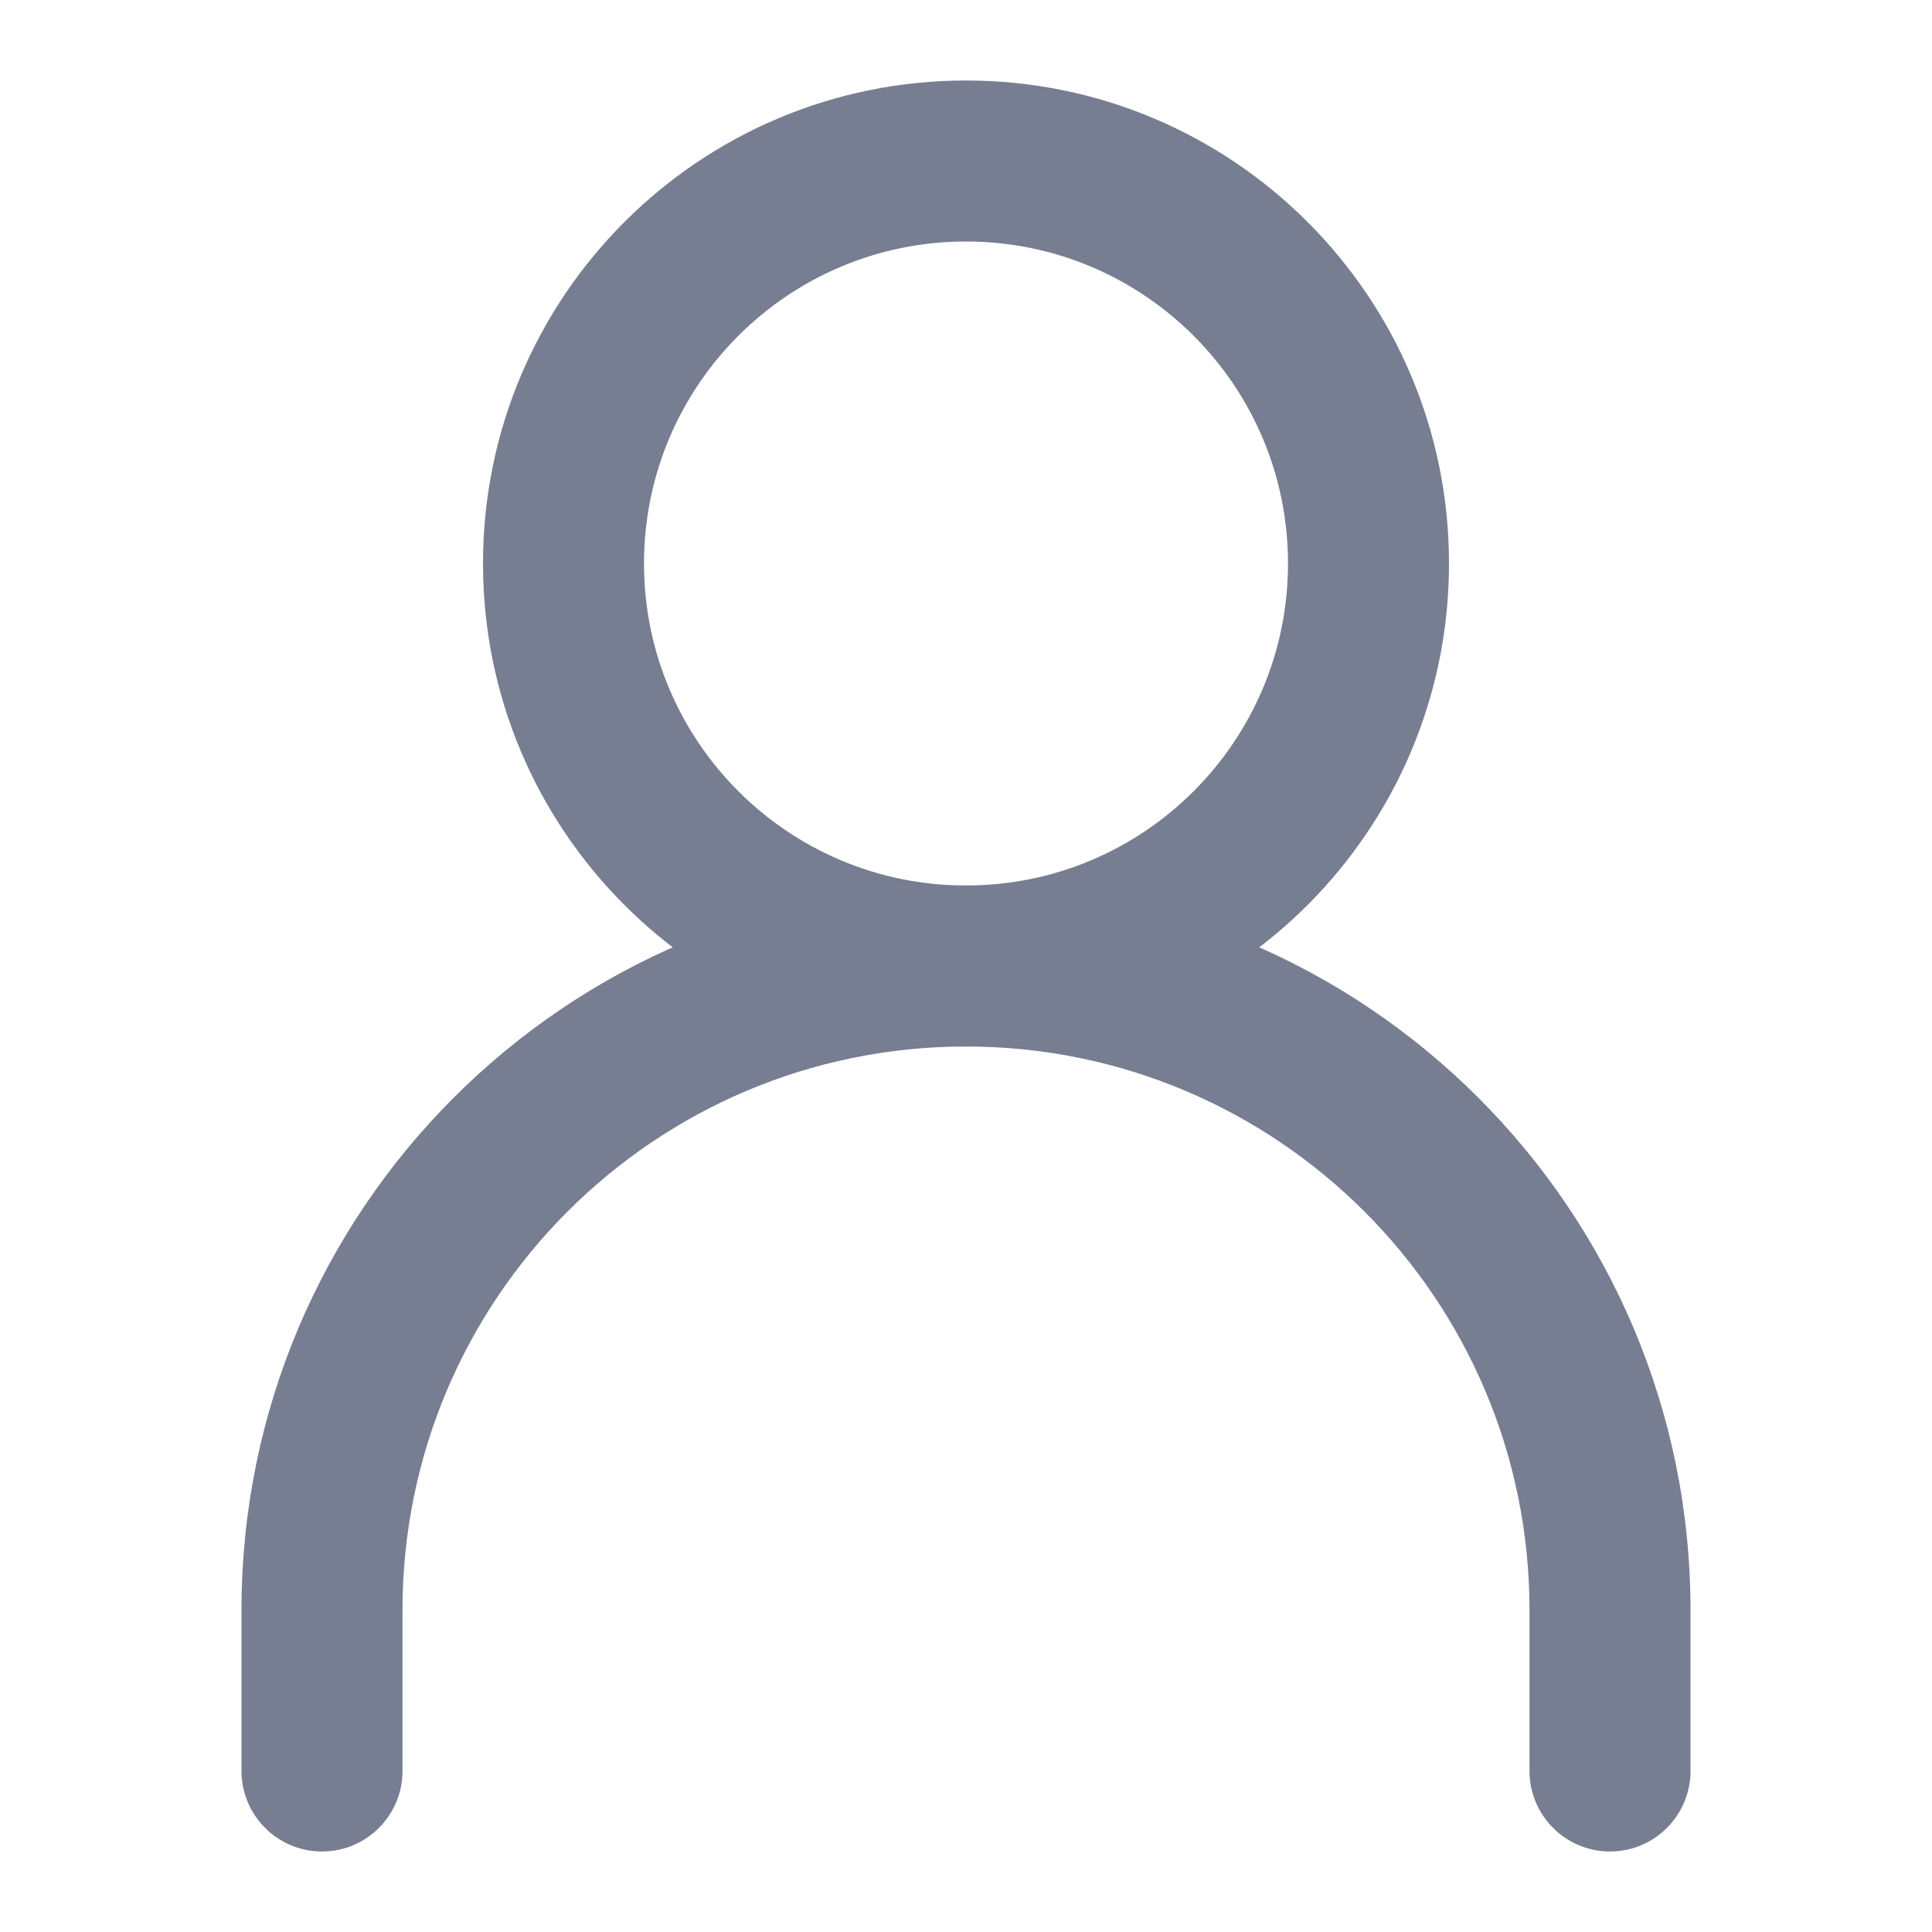
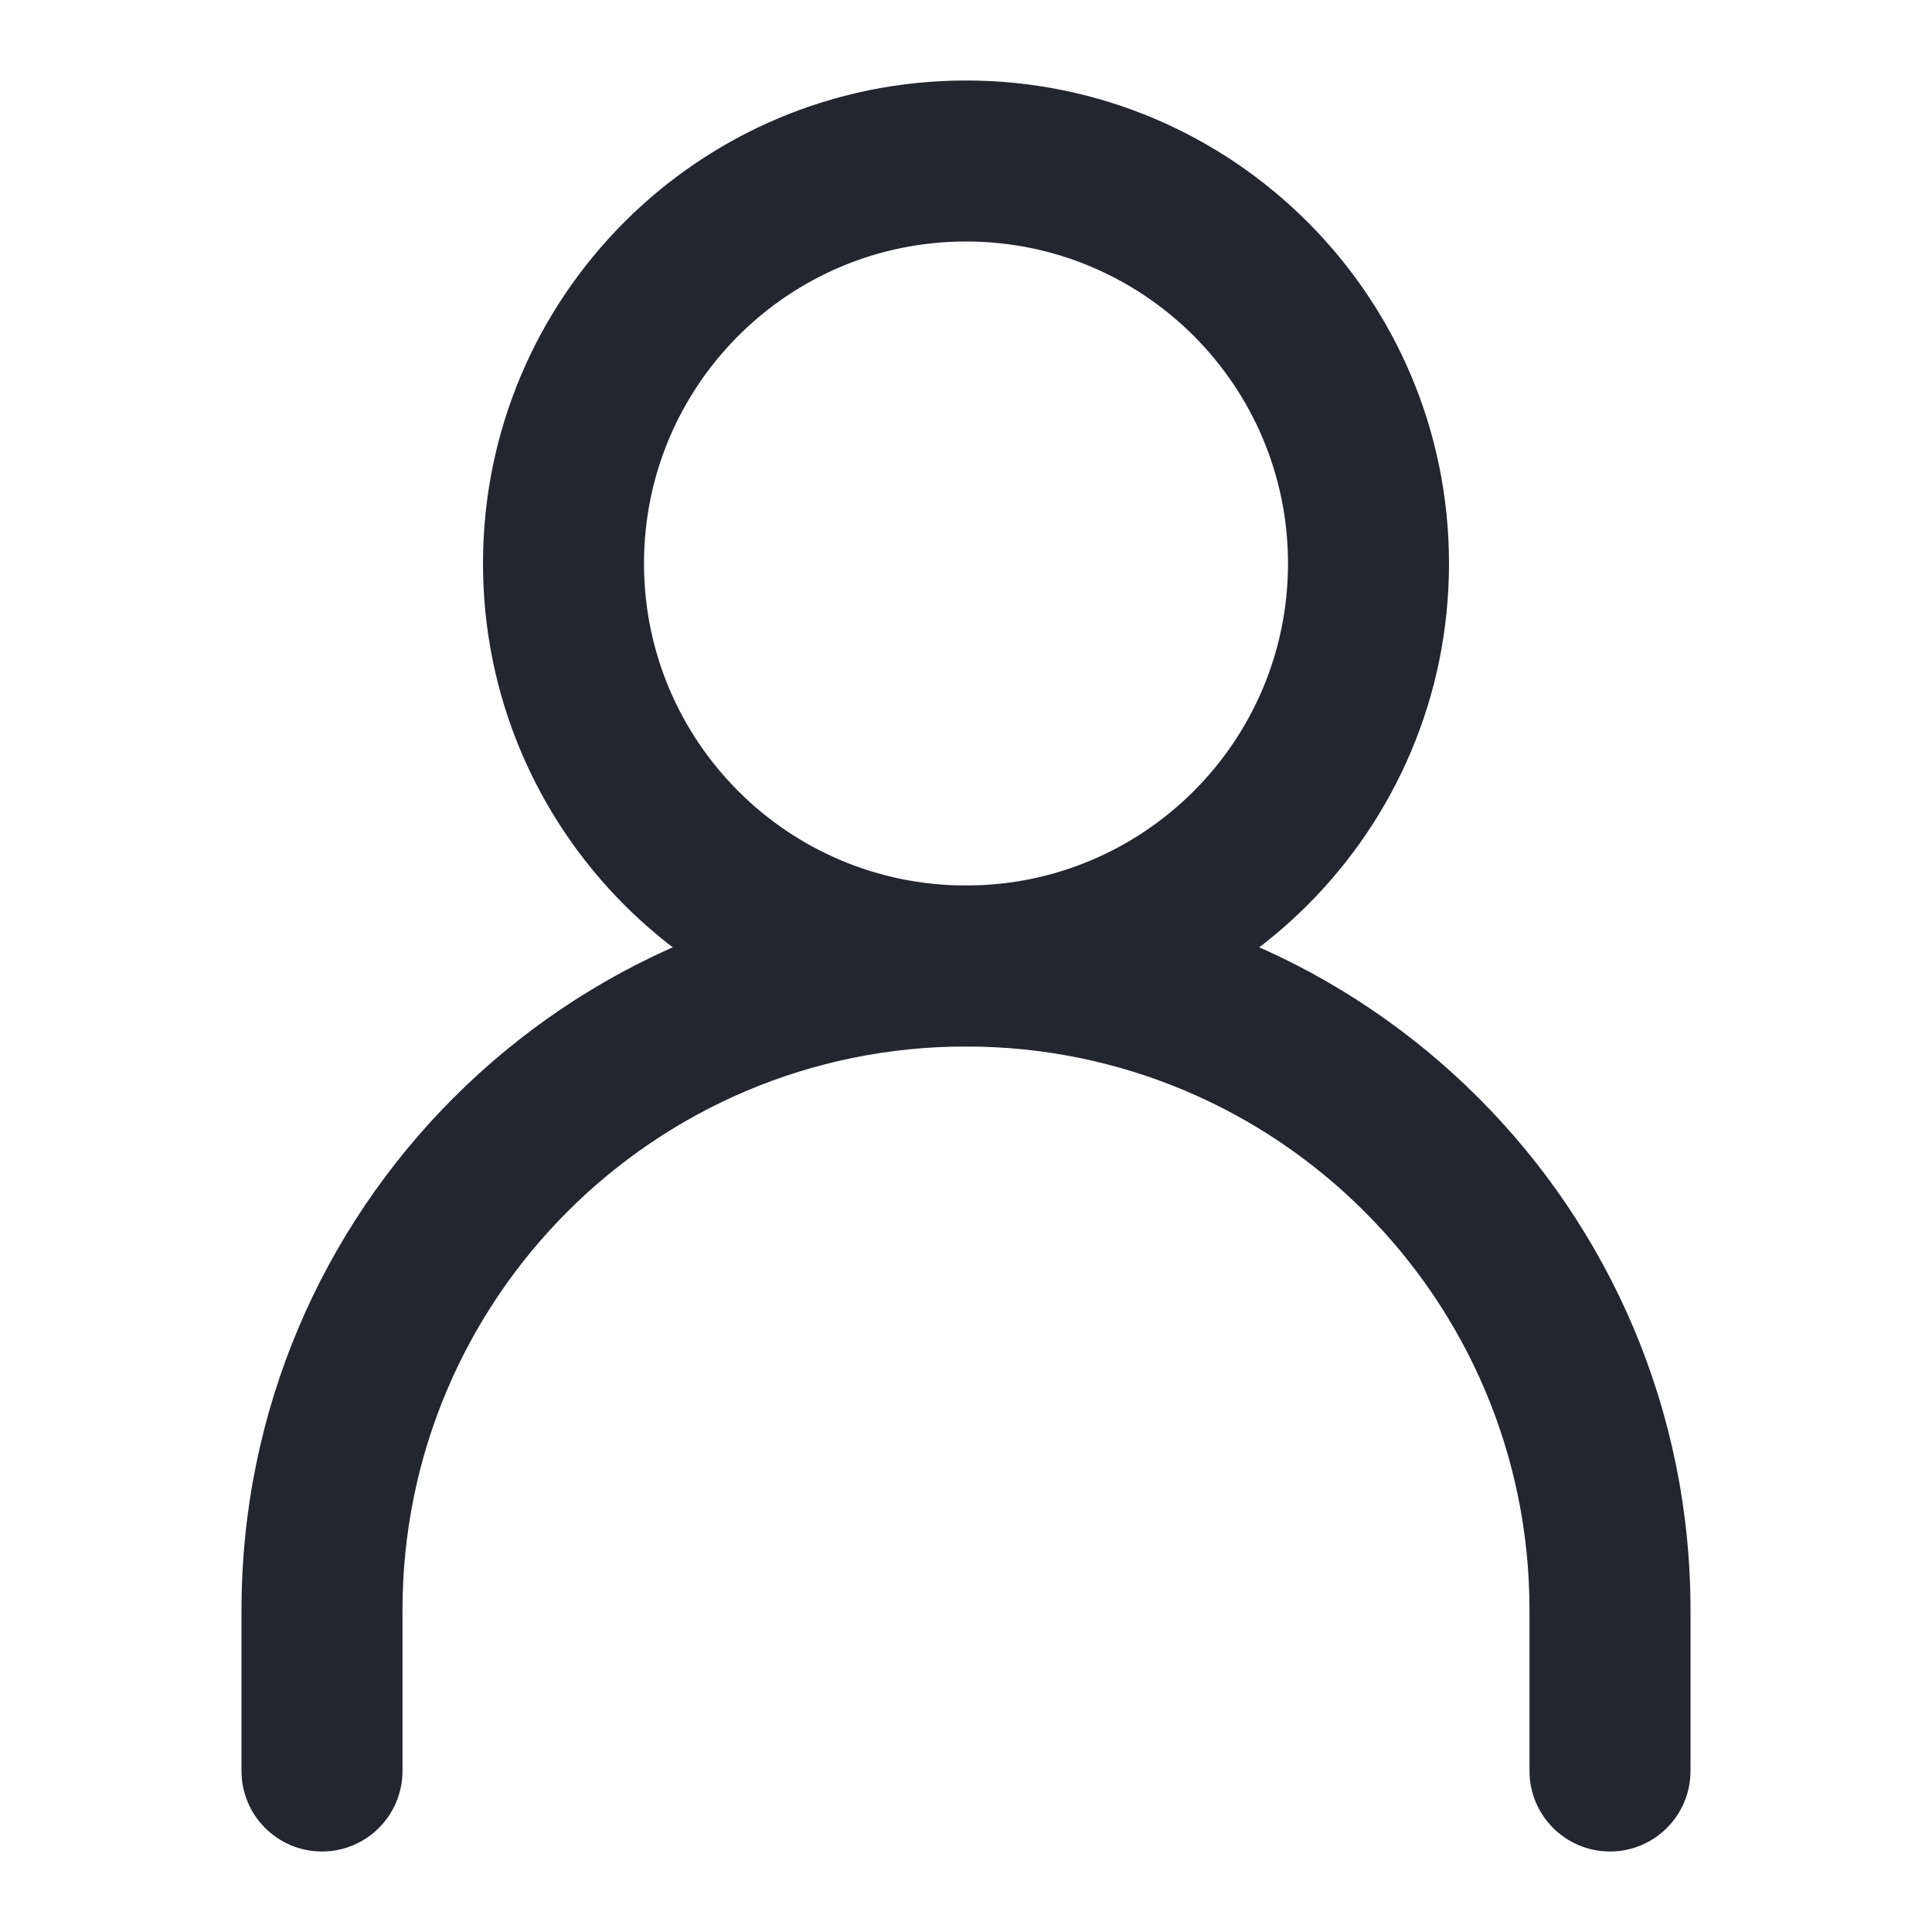
<svg xmlns="http://www.w3.org/2000/svg" width="24" height="24" viewBox="0 0 24 24" fill="none">
-   <path fill-rule="evenodd" clip-rule="evenodd" d="M12 13C8.134 13 5 16.134 5 20V22C5 22.552 4.552 23 4 23C3.448 23 3 22.552 3 22V20C3 15.029 7.029 11 12 11C16.971 11 21 15.029 21 20V22C21 22.552 20.552 23 20 23C19.448 23 19 22.552 19 22V20C19 16.134 15.866 13 12 13Z" fill="#777E91" />
-   <path fill-rule="evenodd" clip-rule="evenodd" d="M12 11C14.209 11 16 9.209 16 7C16 4.791 14.209 3 12 3C9.791 3 8 4.791 8 7C8 9.209 9.791 11 12 11ZM12 13C15.314 13 18 10.314 18 7C18 3.686 15.314 1 12 1C8.686 1 6 3.686 6 7C6 10.314 8.686 13 12 13Z" fill="#777E91" />
+   <path fill-rule="evenodd" clip-rule="evenodd" d="M12 13C8.134 13 5 16.134 5 20V22C5 22.552 4.552 23 4 23C3.448 23 3 22.552 3 22V20C3 15.029 7.029 11 12 11C16.971 11 21 15.029 21 20V22C21 22.552 20.552 23 20 23C19.448 23 19 22.552 19 22V20C19 16.134 15.866 13 12 13Z" fill="#23262F" />
+   <path fill-rule="evenodd" clip-rule="evenodd" d="M12 11C14.209 11 16 9.209 16 7C16 4.791 14.209 3 12 3C9.791 3 8 4.791 8 7C8 9.209 9.791 11 12 11ZM12 13C15.314 13 18 10.314 18 7C18 3.686 15.314 1 12 1C8.686 1 6 3.686 6 7C6 10.314 8.686 13 12 13Z" fill="#23262F" />
</svg>
